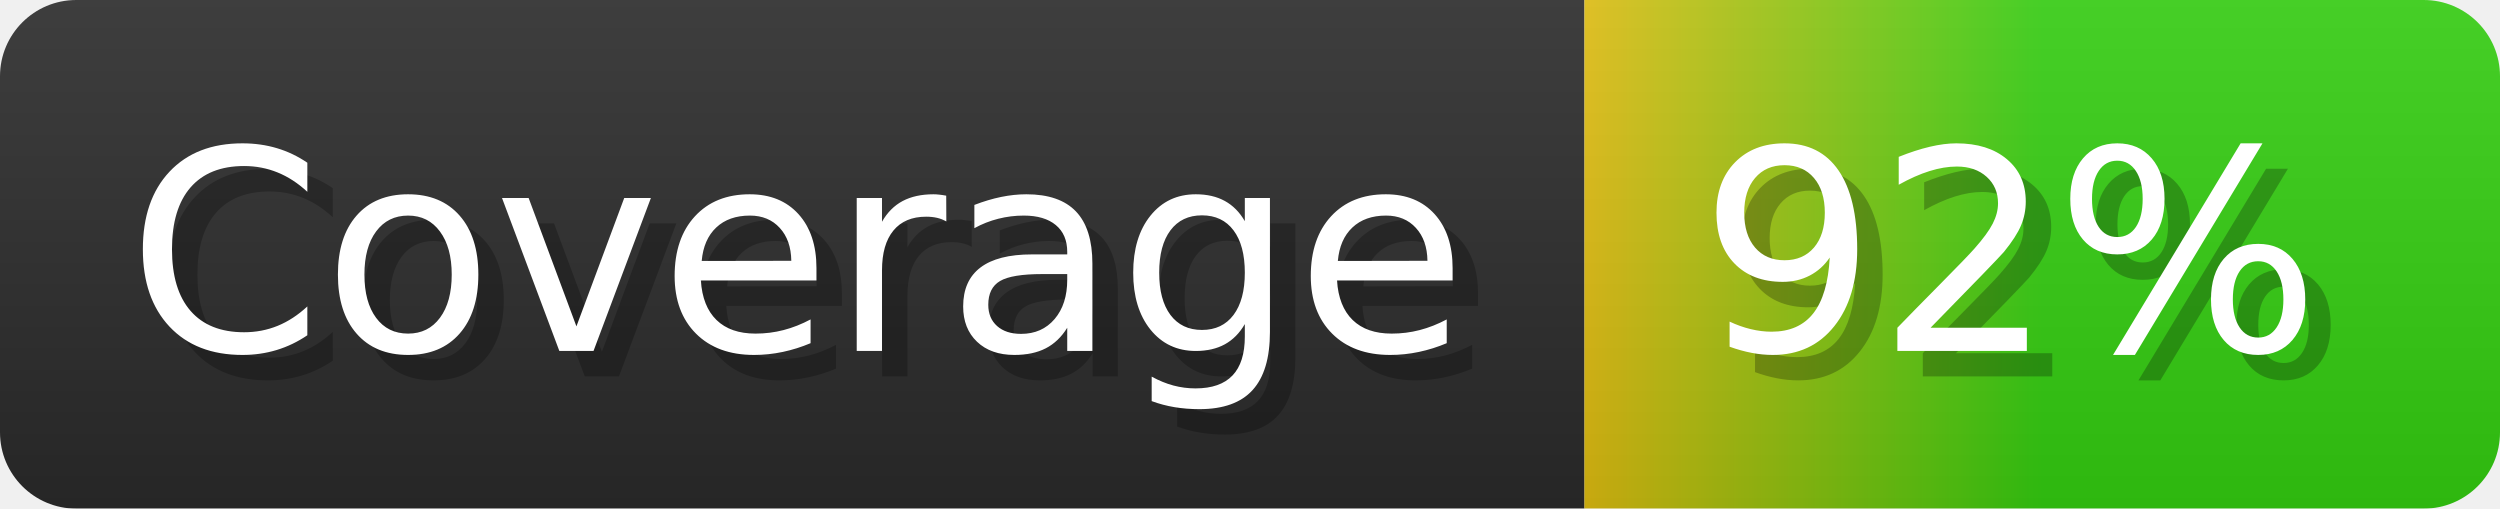
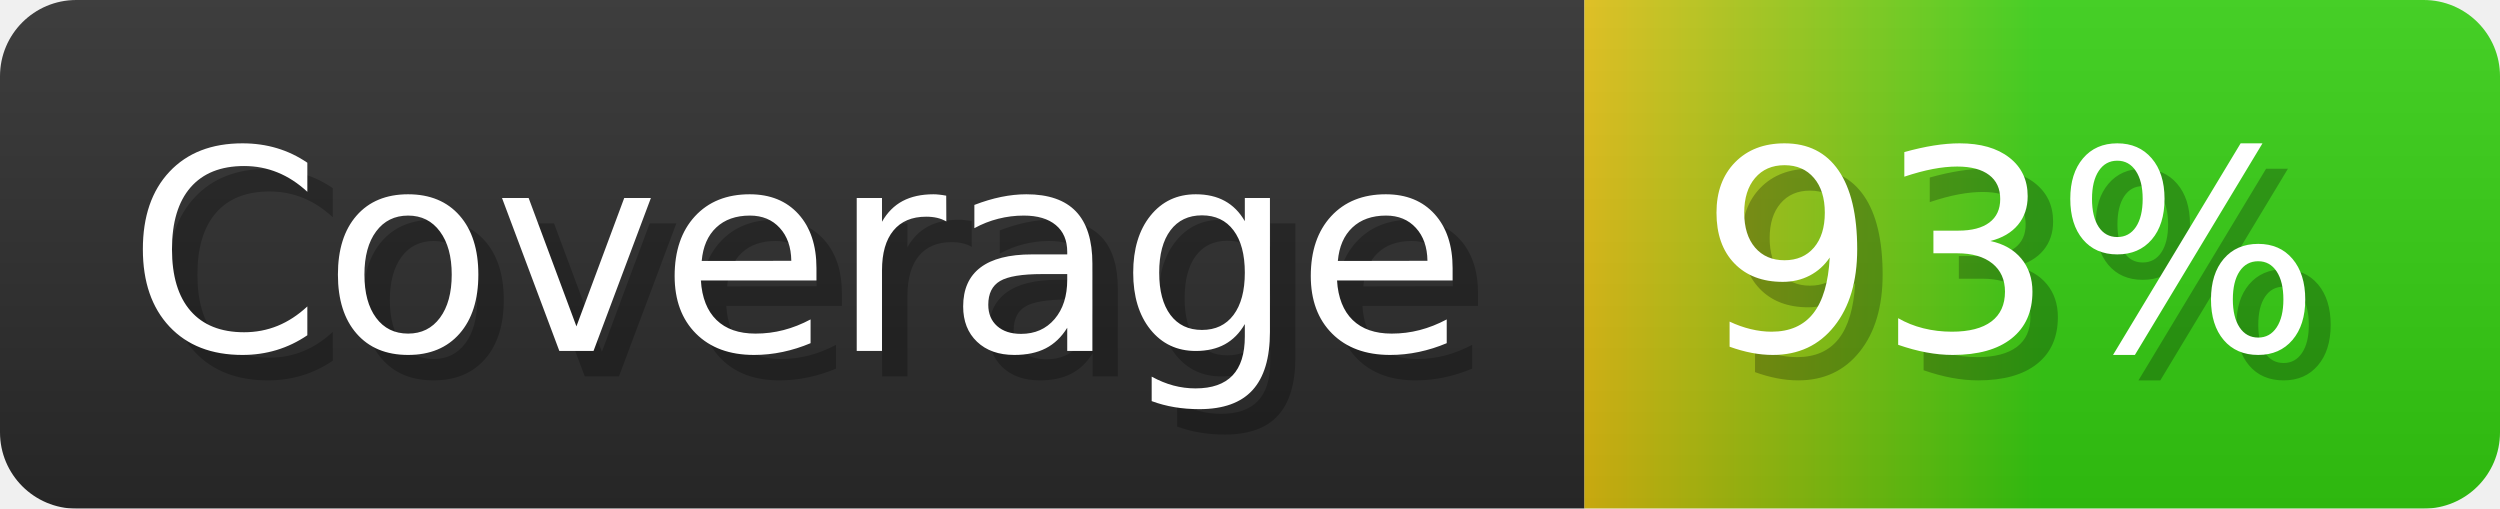
- <svg xmlns="http://www.w3.org/2000/svg" width="98.3" height="20" viewBox="0 0 983 200" role="img" aria-label="Coverage: 92%">
+ <svg xmlns="http://www.w3.org/2000/svg" width="98.3" height="20" viewBox="0 0 983 200" role="img" aria-label="Coverage: 93%">
  <linearGradient id="a" x2="0" y2="100%">
    <stop offset="0" stop-opacity=".1" stop-color="#EEE" />
    <stop offset="1" stop-opacity=".1" />
  </linearGradient>
  <mask id="m">
    <rect width="983" height="200" rx="30" fill="#FFF" />
  </mask>
  <g mask="url(#m)">
    <rect width="623" height="200" fill="#2A2A2A" />
    <rect width="360" height="200" fill="url(#x)" x="623" />
    <rect width="983" height="200" fill="url(#a)" />
  </g>
  <g aria-hidden="true" fill="#fff" text-anchor="start" font-family="Verdana,DejaVu Sans,sans-serif" font-size="110">
    <text x="60" y="148" textLength="523" fill="#000" opacity="0.25">Coverage</text>
    <text x="50" y="138" textLength="523">Coverage</text>
-     <text x="678" y="148" textLength="260" fill="#000" opacity="0.25">92%</text>
-     <text x="668" y="138" textLength="260">92%</text>
+     <text x="678" y="148" textLength="260" fill="#000" opacity="0.25">93%</text>
+     <text x="668" y="138" textLength="260">93%</text>
  </g>
  <linearGradient id="x" x1="0%" y1="0%" x2="100%" y2="0%">
    <stop offset="0%" style="stop-color:#DB1" />
    <stop offset="50%" style="stop-color:#3C1" />
    <stop offset="100%" style="stop-color:#3C1" />
  </linearGradient>
</svg>
